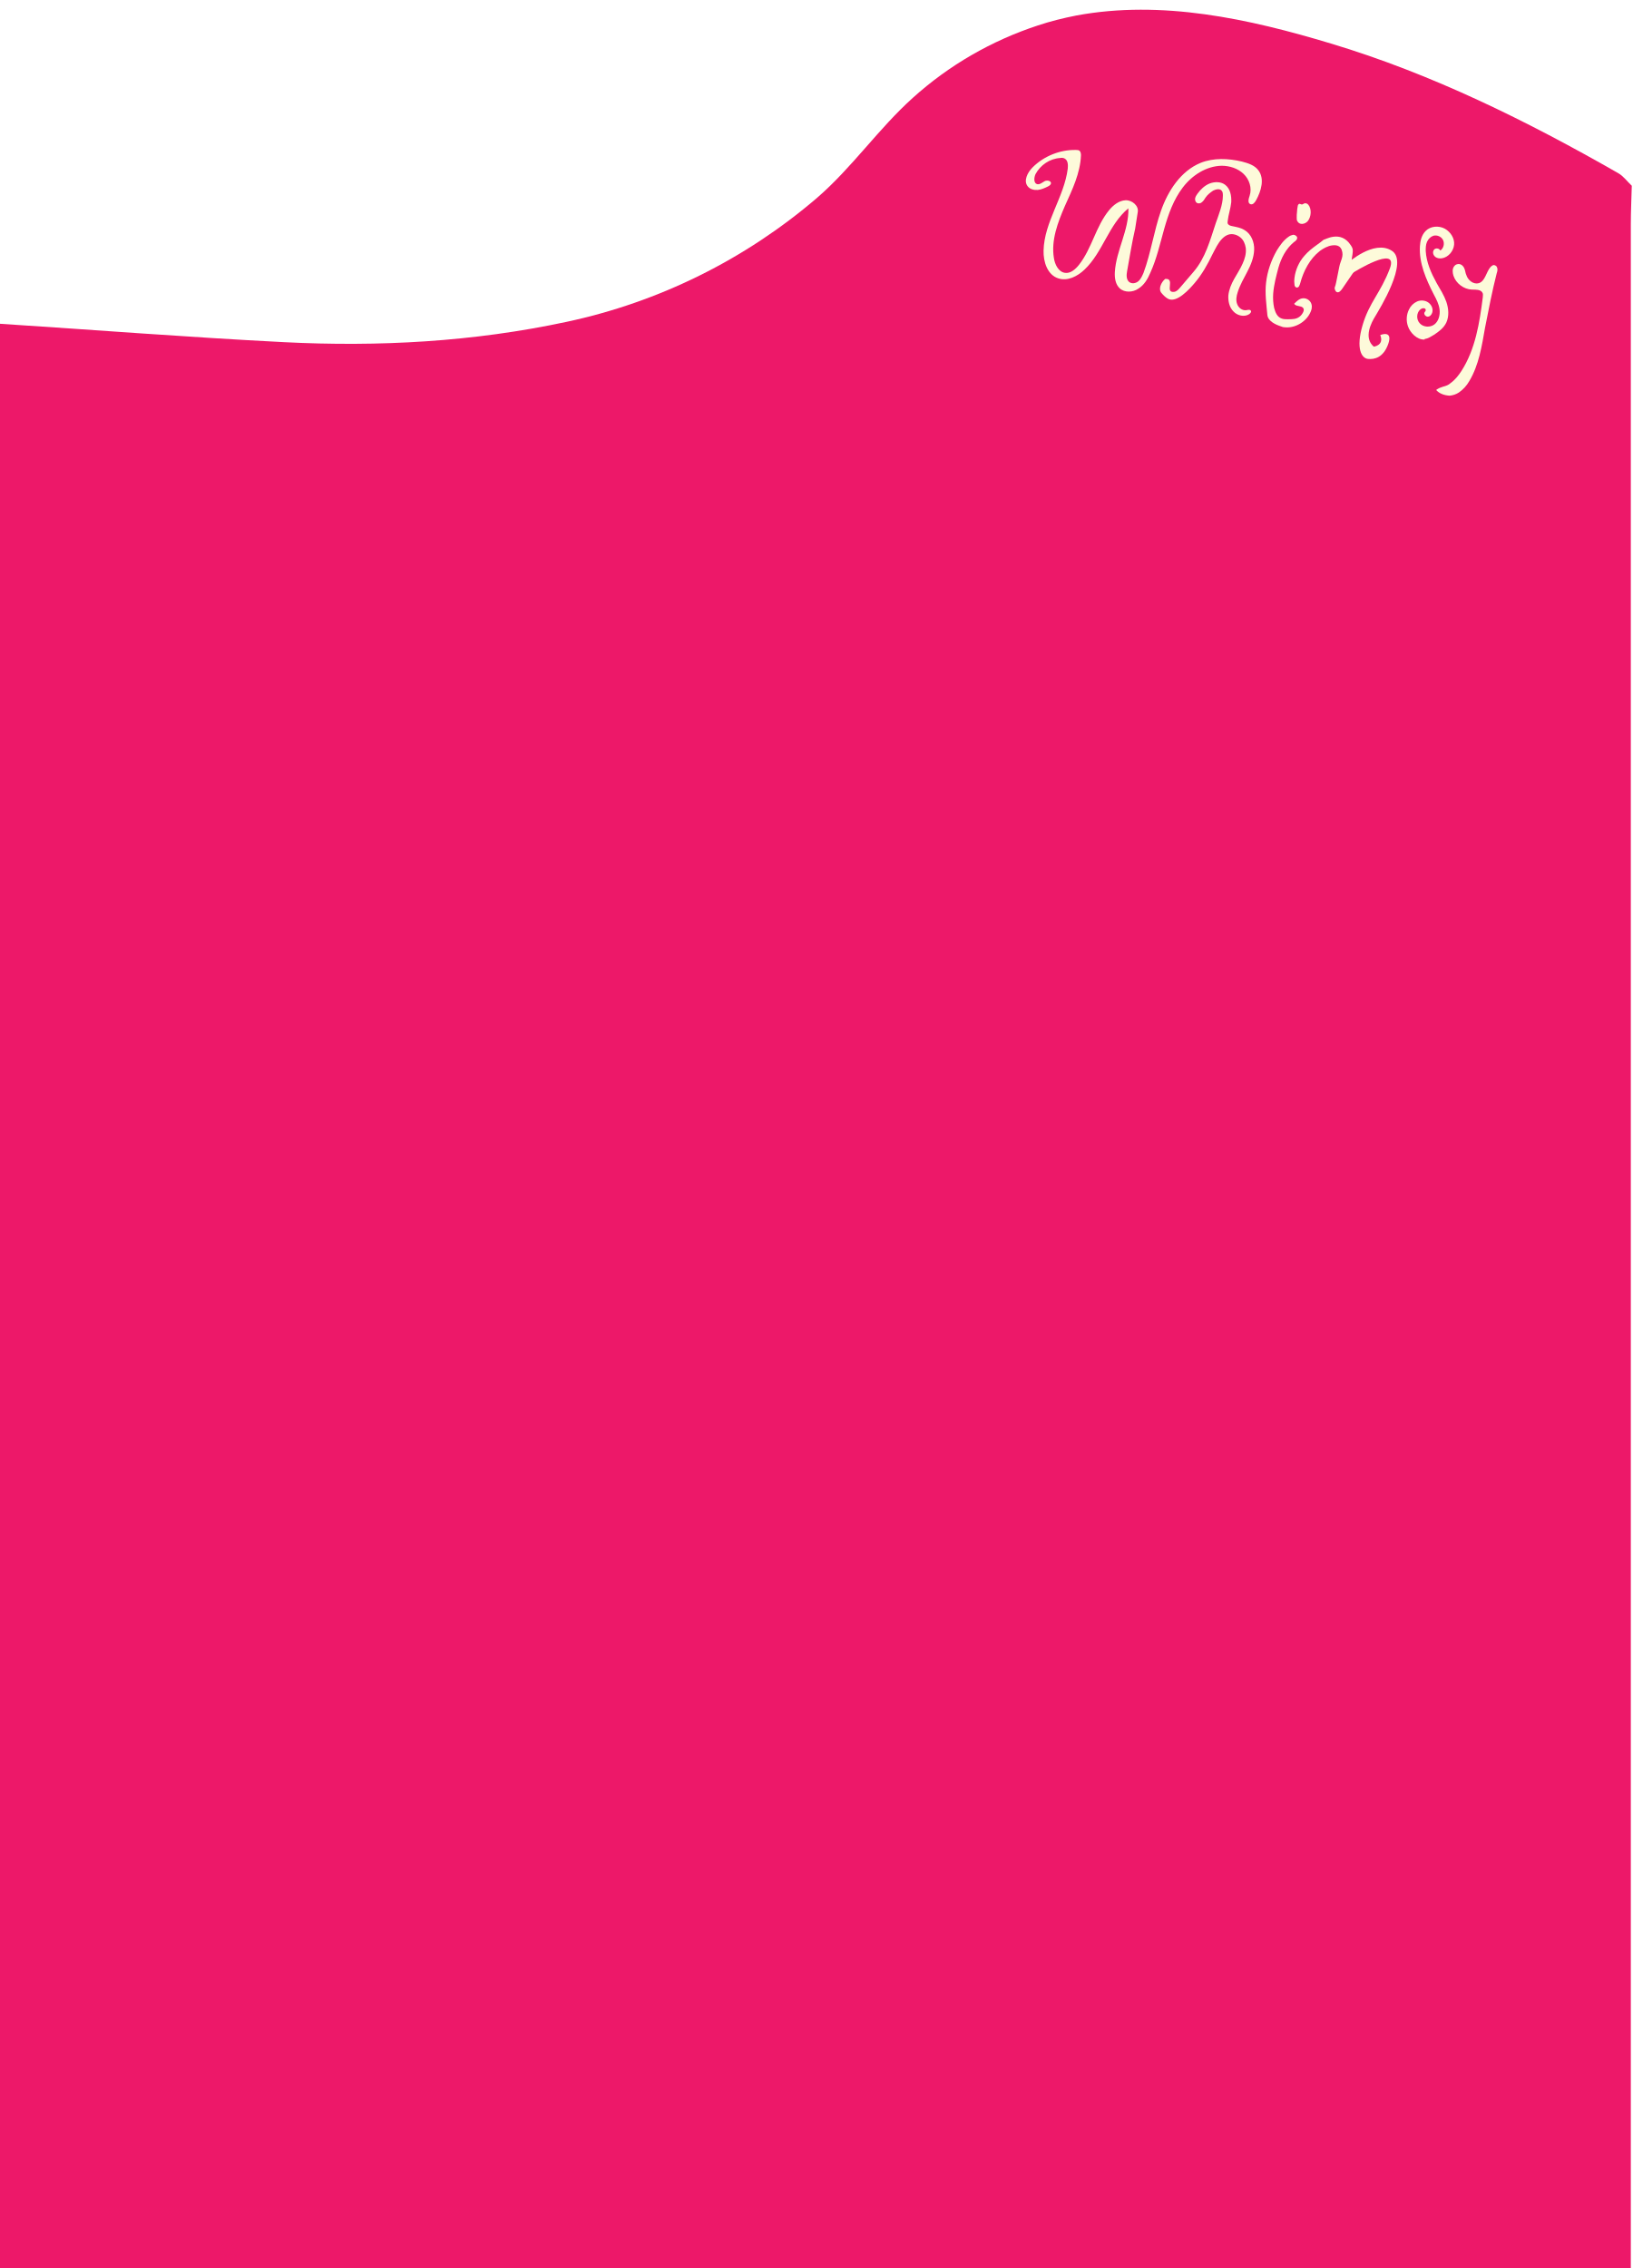
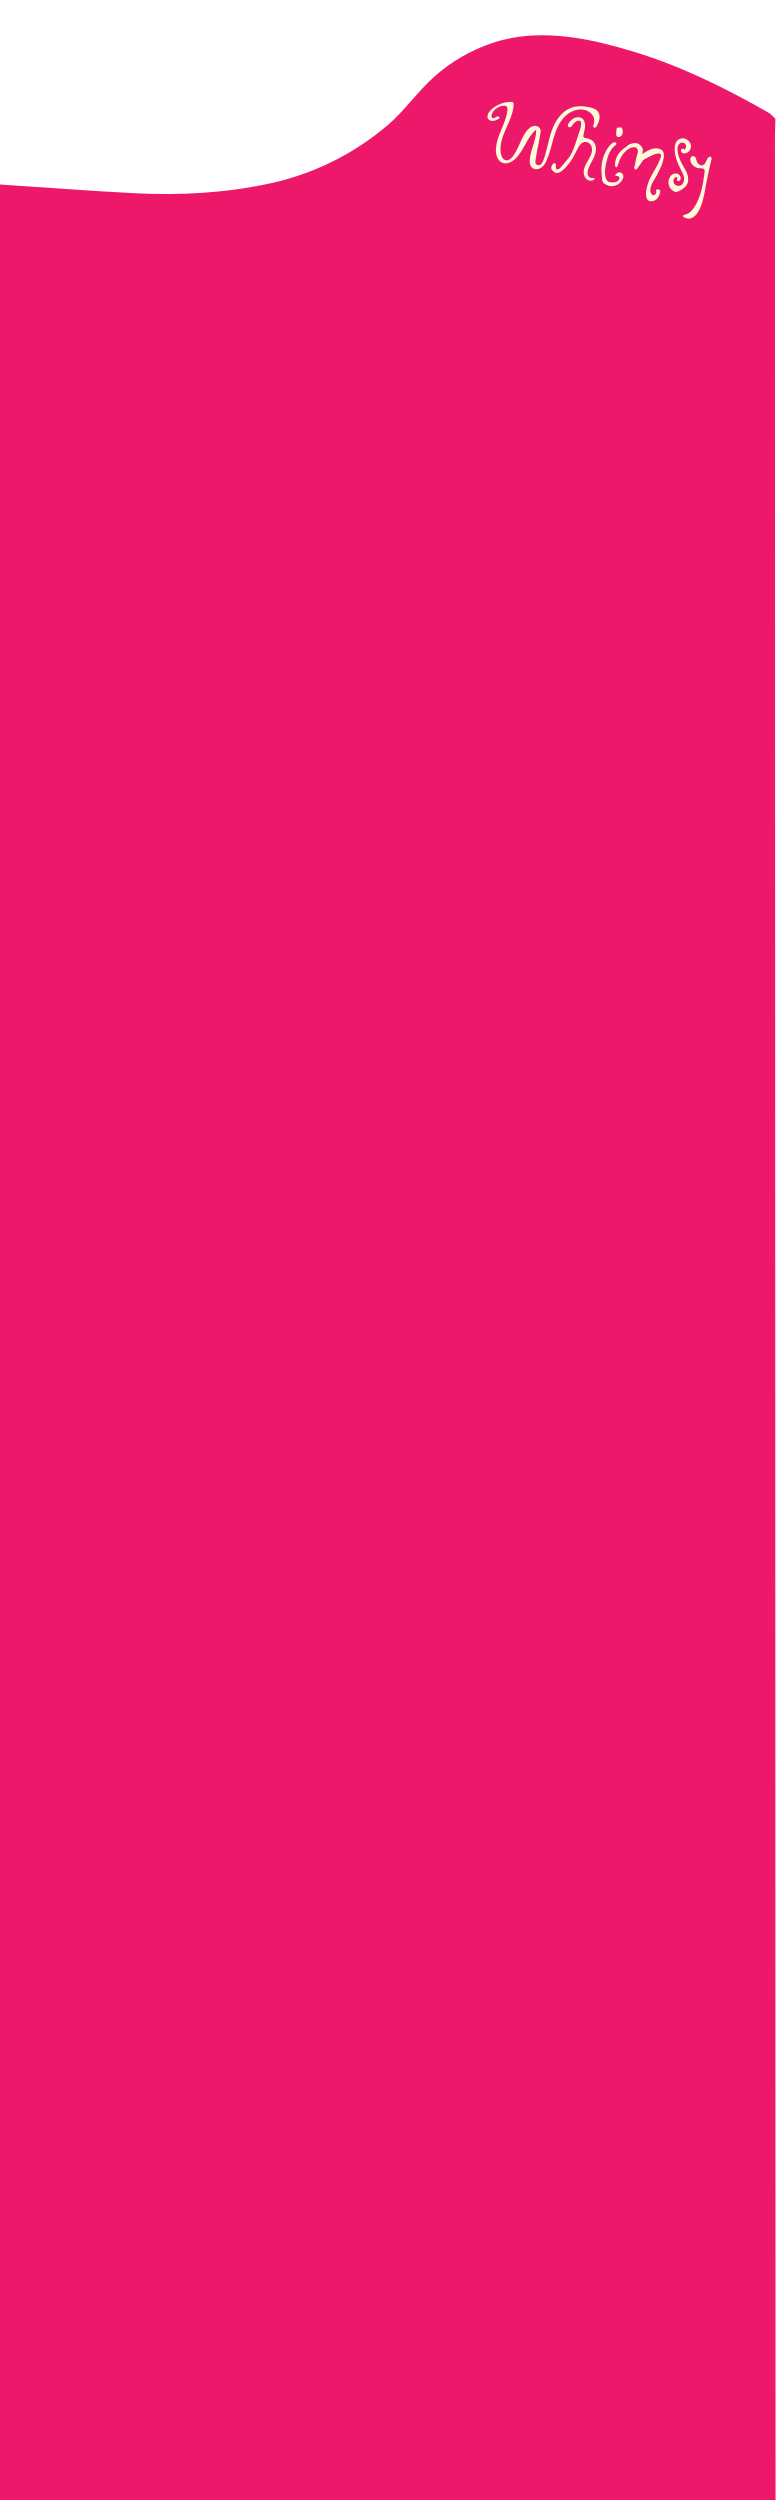
- <svg xmlns="http://www.w3.org/2000/svg" version="1.1" id="Layer_1" x="0px" y="0px" viewBox="0 0 506.1 703.3" style="enable-background:new 0 0 506.1 703.3;" xml:space="preserve">
+ <svg xmlns="http://www.w3.org/2000/svg" version="1.1" id="Layer_1" x="0px" y="0px" viewBox="0 0 506.1 1631.4" style="enable-background:new 0 0 506.1 1631.4;" xml:space="preserve">
  <style type="text/css">
	.st0{fill:#ED1869;}
	.st1{fill:#FDFADA;}
</style>
  <g id="Layer_2_1_">
    <g id="Layer_1-2">
-       <path class="st0" d="M333.8,4.8c26.4-4.9,53.4,1,78.9,8.7c31.3,9.4,60.8,24,89.1,40.2c1.6,0.9,2.8,2.6,4.2,3.9    c-0.1,4-0.3,8-0.3,12.1c0,185.9,0,450.5,0,636.3c0,12,0,0-11.7,0H13.4c-24.4,5.4-15.1,18.6-15.1,6.7c0-171,1.7-611.3,1.7-612.3    c29.3,1.9,58.6,4.2,88,5.7s58.8-0.1,87.7-6.3c28.6-6.1,55.3-19.3,77.6-38.4c11-9.5,19-21.4,29.8-31.1    c11.2-10.1,24.4-17.7,38.7-22.4C325.7,6.6,329.7,5.6,333.8,4.8z" />
+       <path class="st0" d="M333.8,24.8c26.4-4.9,53.4,1,78.9,8.7c31.3,9.4,60.8,24,89.1,40.2c1.6,0.9,2.8,2.6,4.2,3.9    c-0.1,4-0.3,8-0.3,12.1c0,185.9,0.4,1376.9,0.4,1562.7c0,12-30-1.1-41.7-1.1l-428.6-5.4c-24.4,5.4-35.8,23.5-35.8,11.6    c0-171,0-1536.1,0-1537.1c29.3,1.9,58.6,4.2,88,5.7s58.8-0.1,87.7-6.3c28.6-6.1,55.3-19.3,77.6-38.4c11-9.5,19-21.4,29.8-31.1    c11.2-10.1,24.4-17.7,38.7-22.4C325.7,26.6,329.7,25.6,333.8,24.8z" />
    </g>
  </g>
  <g>
    <g id="Shape_21_2_">
-       <path class="st1" d="M352,70.9c-1,4.3-1.7,8.8-2.5,13.2c-0.2,1.1-0.3,2.5,0.6,3.3c0.8,0.7,2.1,0.5,2.9-0.2s1.2-1.7,1.6-2.6    c2.3-6.2,3.2-12.9,5.4-19.2c2.2-6.3,6.2-12.4,12.3-14.9c4-1.6,8.6-1.4,12.8-0.4c1.9,0.5,3.9,1.1,5.1,2.7c2,2.6,0.9,6.4-0.7,9.3    c-0.4,0.7-1,1.5-1.8,1.2c-0.9-0.4-0.5-1.7-0.2-2.6c0.8-2.4-0.1-5.1-1.9-6.8c-1.8-1.7-4.3-2.5-6.8-2.5c-4.7,0.1-9.1,2.9-12,6.7    c-2.9,3.8-4.5,8.3-5.8,12.9c-1.3,4.6-2.3,9.2-4.3,13.6c-0.8,1.9-1.9,3.8-3.7,4.9c-1.7,1.2-4.3,1.3-5.8-0.1c-1.3-1.2-1.6-3.2-1.5-5    c0.4-6.8,4.4-13,4.2-19.8c-6.1,5-7.9,13.6-13.6,19c-2.2,2.1-5.3,3.7-8.2,2.7c-3.3-1.1-4.6-5.1-4.5-8.6c0.2-8.9,6.4-16.6,7.5-25.4    c0.1-1.1,0.1-2.5-0.9-3.1c-0.5-0.3-1-0.3-1.5-0.2c-3.2,0.2-6.1,2.2-7.6,5c-0.5,1.1-0.6,2.8,0.5,3.1c0.8,0.2,1.6-0.5,2.3-0.9    s2.1-0.2,2,0.7c-0.1,0.4-0.5,0.7-0.9,0.9c-1,0.5-2.1,1-3.2,1.1c-1.1,0.1-2.4-0.2-3.1-1.1c-1.4-1.7-0.1-4.3,1.5-5.9    c3.5-3.5,8.5-5.5,13.4-5.4c0.4,0,0.9,0,1.2,0.3c0.3,0.3,0.4,0.9,0.4,1.3c-0.2,5.6-2.7,10.7-5,15.8c-2.2,5.1-4.3,10.6-3.4,16.1    c0.3,2,1.4,4.3,3.4,4.6c1.7,0.3,3.3-1.1,4.4-2.5c4-5.1,5.2-11.9,9.3-16.9c1.3-1.6,3.1-3,5.1-3.1c2-0.1,4.2,1.7,3.8,3.7" />
-       <path class="st1" d="M445.4,121C445.4,121,445.4,120.9,445.4,121c0-0.1,0-0.2,0.1-0.2c0.6-0.4,1.3-0.7,2-0.9    c0.8-0.2,1.7-0.5,2.3-1.1c1.4-1,2.5-2.4,3.4-3.8c4.3-6.7,5.6-14.9,6.6-22.8c0-0.4,0.1-0.8,0-1.2c-0.2-0.6-0.8-1-1.5-1.1    c-0.6-0.1-1.3-0.1-1.9-0.1c-2.5-0.1-4.9-1.9-5.7-4.3c-0.3-1-0.4-2.1,0.2-2.9c0.3-0.4,0.6-0.6,1.1-0.7c1-0.2,1.8,0.6,2.1,1.4    c0.3,0.7,0.3,1.4,0.6,2c0.5,1.6,2.2,3,3.9,2.5c2-0.7,2.2-3.4,3.6-5c0.4-0.4,0.9-0.8,1.4-0.5c0.3,0.1,0.5,0.3,0.6,0.6    c0.3,0.6,0.1,1.3-0.1,1.9c-1.4,5.5-2.5,11.2-3.6,16.8c-1,5.7-1.9,11.6-4.9,16.6c-0.8,1.4-1.9,2.6-3.2,3.5c-0.9,0.6-1.9,0.9-2.9,1    C447.9,122.6,446.4,122.1,445.4,121C445.4,121,445.4,121,445.4,121z M441.7,105.3c-2.3,0.1-4.4-2.1-5.1-4.1    c-0.6-1.7-0.5-3.6,0.3-5.2c0.5-1.1,1.4-2,2.5-2.5c1.1-0.5,2.5-0.4,3.5,0.3c1,0.7,1.6,2,1.2,3.2c-0.2,0.6-0.7,1.2-1.4,1.2    c-0.3,0-0.6-0.2-0.8-0.4c-0.7-1,0.3-1.1,0.2-1.7c0-0.3-0.3-0.5-0.5-0.5c-0.4-0.1-0.8,0.1-1.1,0.3c-1.3,1-1.4,3.2-0.2,4.4    c1.1,1.2,3.2,1.3,4.5,0.3c1.3-1,1.8-2.9,1.6-4.6c-0.2-1.7-1-3.2-1.8-4.7c-2.4-4.7-4.6-9.7-4.3-14.9c0.1-1.7,0.5-3.5,1.8-4.8    c1.5-1.5,4-1.7,5.9-0.7c1.8,1,3.1,3,2.9,5s-1.8,3.9-3.8,4.2c-0.8,0.1-1.6,0-2.2-0.6s-0.7-1.5-0.2-2.1c0.5-0.6,1.7-0.4,1.9,0.3    c1-0.6,1.4-2.1,0.9-3.2c-0.5-1.1-1.8-1.7-3-1.4c-0.9,0.3-1.6,1-2,1.9c-0.4,0.9-0.4,1.9-0.4,2.8c0.2,3.6,1.7,6.9,3.4,10    c1.1,1.9,2.3,3.8,3,5.8c0.7,2.1,0.9,4.4,0,6.4c-0.8,1.7-2.3,2.8-3.8,3.8c-0.9,0.5-1.8,1.2-2.9,1.3    C441.8,105.3,441.7,105.3,441.7,105.3z" />
-       <path class="st1" d="M361.3,86.5c3.3-0.3-0.3,4.4,2.8,4c0.8-0.1,1.4-0.8,1.9-1.4c1.4-1.6,2.7-3.2,4.1-4.8    c3.7-4.3,5.1-9.7,6.9-15.1c0.9-2.6,2.2-5.7,2.2-8.5c0-0.6,0-1.2-0.4-1.6c-0.6-0.7-1.8-0.4-2.6,0c-0.9,0.6-1.8,1.3-2.4,2.2    c-0.3,0.5-0.6,1-1.1,1.4c-0.4,0.4-1.1,0.5-1.6,0.2c-0.4-0.3-0.6-0.9-0.5-1.4c0.1-0.5,0.4-1,0.7-1.4c1-1.4,2.3-2.6,3.8-3.2    c1.6-0.6,3.5-0.6,4.8,0.4c1.6,1.2,2,3.4,1.9,5.4c-0.2,2-0.9,3.9-1.1,5.8c0,0.3-0.1,0.6,0,0.8c0.2,0.5,0.8,0.7,1.3,0.8    c1.4,0.3,2.8,0.5,4,1.3c2,1.2,3,3.7,2.9,6.1c-0.1,2.4-1,4.6-2.1,6.7c-1.1,2.1-2.3,4.2-3,6.4c-0.4,1.2-0.6,2.5-0.2,3.6    c0.4,1.2,1.5,2.1,2.8,2c0.5-0.1,1.3-0.3,1.5,0.2c0.2,0.4-0.2,0.7-0.5,1c-1.5,1-3.7,0.5-4.9-0.8c-1.3-1.3-1.7-3.2-1.6-5    c0.2-1.8,0.9-3.5,1.8-5.1s1.9-3.1,2.6-4.7c0.7-1.5,1.2-3.2,1-4.9c-0.2-1.3-0.7-2.5-1.7-3.3c-1-0.8-2.3-1.2-3.5-0.9    c-0.8,0.2-1.5,0.7-2.1,1.3c-1.3,1.3-2.1,3.1-3,4.8c-1.5,3.1-3.2,6.2-5.5,8.9c-1.6,1.9-5.7,6.5-8.4,4.9c-0.7-0.4-1.4-1.1-1.9-1.7    C359.1,89.7,360,87.6,361.3,86.5" />
-       <path class="st1" d="M394.8,91.1c-0.1,1.5,0,3,0.3,4.4c0.4,1.4,0.9,2.8,2.4,3.3c0.6,0.2,1.2,0.2,1.8,0.2c0.7,0,1.4,0,2-0.1    c1.3-0.2,2.2-0.9,2.8-2.1c0.2-0.4,0.3-0.9,0-1.3c-0.3-0.4-0.9-0.5-1.4-0.6c-0.5-0.1-1.1-0.2-1.4-0.7c0.8-0.8,1.6-1.6,2.7-1.7    c0.9-0.1,1.9,0.4,2.4,1.2c0.5,0.8,0.5,1.9,0.1,2.8c-1.2,3.1-4.7,5.3-8,5c-0.5,0-0.9-0.1-1.3-0.3c-1.6-0.5-4-1.6-4.2-3.5    c-0.3-3.4-0.8-6.7-0.4-10.1c0.4-3.5,1.6-6.9,3.3-9.9c1-1.6,2.1-3.2,3.7-4.3c0.4-0.3,0.9-0.5,1.4-0.6c0.5,0,1,0.3,1.2,0.7    c0.2,0.7-0.4,1.2-1,1.6c-2.5,2.1-3.9,4.9-4.8,8C395.8,85.4,395,88.3,394.8,91.1z" />
-       <path class="st1" d="M418.9,76.1c0.6,0.9,0.7,1.3,0.5,2.7c-0.1,0.5-0.3,1.9-0.3,2.4c0.1,1,0.9,0.6,1.2,1.6    c0.2,0.5-0.2,1.1-0.5,1.5c-1.2,1.8-2.5,3.6-3.7,5.4c-0.4,0.5-0.9,1.1-1.5,0.9c-0.4-0.1-0.6-0.6-0.7-1c-0.1-0.3,0-0.5,0.1-0.8    c0.3-0.5,1.3-6.6,1.6-7.2c0.3-0.9,0.7-1.8,0.7-2.7c0-0.9-0.3-2-1.1-2.5c-0.6-0.4-1.4-0.4-2.2-0.3c-1.3,0.2-2.6,0.9-3.7,1.7    c-3.1,2.4-5.1,6.2-6.1,10c-0.1,0.3-0.2,0.7-0.4,1c-0.2,0.3-0.6,0.5-0.9,0.3c-0.3-0.1-0.5-0.5-0.5-0.9c-0.1-0.7-0.1-1.3,0-2    c0.3-2.5,1.4-5,3.1-6.9c1.1-1.3,2.5-2.4,3.9-3.4c0.7-0.5,1.4-1,2.1-1.6C410.7,74.5,415.7,71.1,418.9,76.1z" />
-       <path class="st1" d="M402.2,65.6c0-0.5,0.1-1.1,0.2-1.6c0-0.3,0.2-0.7,0.5-0.8c0.3,0,0.5,0.2,0.8,0.2c0.3,0,0.4-0.2,0.7-0.3    c0.4-0.2,1,0,1.3,0.4c1.1,1.3,0.9,3.8-0.2,5.1c-0.8,0.9-2.5,1.3-3.2,0c-0.2-0.3-0.2-0.7-0.2-1.1C402.1,66.9,402.1,66.3,402.2,65.6    z" />
+       <path class="st1" d="M352,90.9c-1,4.3-1.7,8.8-2.5,13.2c-0.2,1.1-0.3,2.5,0.6,3.3c0.8,0.7,2.1,0.5,2.9-0.2s1.2-1.7,1.6-2.6    c2.3-6.2,3.2-12.9,5.4-19.2c2.2-6.3,6.2-12.4,12.3-14.9c4-1.6,8.6-1.4,12.8-0.4c1.9,0.5,3.9,1.1,5.1,2.7c2,2.6,0.9,6.4-0.7,9.3    c-0.4,0.7-1,1.5-1.8,1.2c-0.9-0.4-0.5-1.7-0.2-2.6c0.8-2.4-0.1-5.1-1.9-6.8s-4.3-2.5-6.8-2.5c-4.7,0.1-9.1,2.9-12,6.7    c-2.9,3.8-4.5,8.3-5.8,12.9s-2.3,9.2-4.3,13.6c-0.8,1.9-1.9,3.8-3.7,4.9c-1.7,1.2-4.3,1.3-5.8-0.1c-1.3-1.2-1.6-3.2-1.5-5    c0.4-6.8,4.4-13,4.2-19.8c-6.1,5-7.9,13.6-13.6,19c-2.2,2.1-5.3,3.7-8.2,2.7c-3.3-1.1-4.6-5.1-4.5-8.6c0.2-8.9,6.4-16.6,7.5-25.4    c0.1-1.1,0.1-2.5-0.9-3.1c-0.5-0.3-1-0.3-1.5-0.2c-3.2,0.2-6.1,2.2-7.6,5c-0.5,1.1-0.6,2.8,0.5,3.1c0.8,0.2,1.6-0.5,2.3-0.9    c0.7-0.4,2.1-0.2,2,0.7c-0.1,0.4-0.5,0.7-0.9,0.9c-1,0.5-2.1,1-3.2,1.1s-2.4-0.2-3.1-1.1c-1.4-1.7-0.1-4.3,1.5-5.9    c3.5-3.5,8.5-5.5,13.4-5.4c0.4,0,0.9,0,1.2,0.3c0.3,0.3,0.4,0.9,0.4,1.3c-0.2,5.6-2.7,10.7-5,15.8c-2.2,5.1-4.3,10.6-3.4,16.1    c0.3,2,1.4,4.3,3.4,4.6c1.7,0.3,3.3-1.1,4.4-2.5c4-5.1,5.2-11.9,9.3-16.9c1.3-1.6,3.1-3,5.1-3.1s4.2,1.7,3.8,3.7" />
+       <path class="st1" d="M445.4,141C445.4,141,445.4,140.9,445.4,141c0-0.1,0-0.2,0.1-0.2c0.6-0.4,1.3-0.7,2-0.9    c0.8-0.2,1.7-0.5,2.3-1.1c1.4-1,2.5-2.4,3.4-3.8c4.3-6.7,5.6-14.9,6.6-22.8c0-0.4,0.1-0.8,0-1.2c-0.2-0.6-0.8-1-1.5-1.1    c-0.6-0.1-1.3-0.1-1.9-0.1c-2.5-0.1-4.9-1.9-5.7-4.3c-0.3-1-0.4-2.1,0.2-2.9c0.3-0.4,0.6-0.6,1.1-0.7c1-0.2,1.8,0.6,2.1,1.4    c0.3,0.7,0.3,1.4,0.6,2c0.5,1.6,2.2,3,3.9,2.5c2-0.7,2.2-3.4,3.6-5c0.4-0.4,0.9-0.8,1.4-0.5c0.3,0.1,0.5,0.3,0.6,0.6    c0.3,0.6,0.1,1.3-0.1,1.9c-1.4,5.5-2.5,11.2-3.6,16.8c-1,5.7-1.9,11.6-4.9,16.6c-0.8,1.4-1.9,2.6-3.2,3.5c-0.9,0.6-1.9,0.9-2.9,1    C447.9,142.6,446.4,142.1,445.4,141L445.4,141z M441.7,125.3c-2.3,0.1-4.4-2.1-5.1-4.1c-0.6-1.7-0.5-3.6,0.3-5.2    c0.5-1.1,1.4-2,2.5-2.5s2.5-0.4,3.5,0.3c1,0.7,1.6,2,1.2,3.2c-0.2,0.6-0.7,1.2-1.4,1.2c-0.3,0-0.6-0.2-0.8-0.4    c-0.7-1,0.3-1.1,0.2-1.7c0-0.3-0.3-0.5-0.5-0.5c-0.4-0.1-0.8,0.1-1.1,0.3c-1.3,1-1.4,3.2-0.2,4.4c1.1,1.2,3.2,1.3,4.5,0.3    s1.8-2.9,1.6-4.6c-0.2-1.7-1-3.2-1.8-4.7c-2.4-4.7-4.6-9.7-4.3-14.9c0.1-1.7,0.5-3.5,1.8-4.8c1.5-1.5,4-1.7,5.9-0.7    c1.8,1,3.1,3,2.9,5s-1.8,3.9-3.8,4.2c-0.8,0.1-1.6,0-2.2-0.6s-0.7-1.5-0.2-2.1s1.7-0.4,1.9,0.3c1-0.6,1.4-2.1,0.9-3.2    s-1.8-1.7-3-1.4c-0.9,0.3-1.6,1-2,1.9s-0.4,1.9-0.4,2.8c0.2,3.6,1.7,6.9,3.4,10c1.1,1.9,2.3,3.8,3,5.8c0.7,2.1,0.9,4.4,0,6.4    c-0.8,1.7-2.3,2.8-3.8,3.8c-0.9,0.5-1.8,1.2-2.9,1.3C441.8,125.3,441.7,125.3,441.7,125.3z" />
+       <path class="st1" d="M361.3,106.5c3.3-0.3-0.3,4.4,2.8,4c0.8-0.1,1.4-0.8,1.9-1.4c1.4-1.6,2.7-3.2,4.1-4.8    c3.7-4.3,5.1-9.7,6.9-15.1c0.9-2.6,2.2-5.7,2.2-8.5c0-0.6,0-1.2-0.4-1.6c-0.6-0.7-1.8-0.4-2.6,0c-0.9,0.6-1.8,1.3-2.4,2.2    c-0.3,0.5-0.6,1-1.1,1.4c-0.4,0.4-1.1,0.5-1.6,0.2c-0.4-0.3-0.6-0.9-0.5-1.4s0.4-1,0.7-1.4c1-1.4,2.3-2.6,3.8-3.2    c1.6-0.6,3.5-0.6,4.8,0.4c1.6,1.2,2,3.4,1.9,5.4c-0.2,2-0.9,3.9-1.1,5.8c0,0.3-0.1,0.6,0,0.8c0.2,0.5,0.8,0.7,1.3,0.8    c1.4,0.3,2.8,0.5,4,1.3c2,1.2,3,3.7,2.9,6.1s-1,4.6-2.1,6.7s-2.3,4.2-3,6.4c-0.4,1.2-0.6,2.5-0.2,3.6c0.4,1.2,1.5,2.1,2.8,2    c0.5-0.1,1.3-0.3,1.5,0.2c0.2,0.4-0.2,0.7-0.5,1c-1.5,1-3.7,0.5-4.9-0.8c-1.3-1.3-1.7-3.2-1.6-5c0.2-1.8,0.9-3.5,1.8-5.1    s1.9-3.1,2.6-4.7c0.7-1.5,1.2-3.2,1-4.9c-0.2-1.3-0.7-2.5-1.7-3.3s-2.3-1.2-3.5-0.9c-0.8,0.2-1.5,0.7-2.1,1.3    c-1.3,1.3-2.1,3.1-3,4.8c-1.5,3.1-3.2,6.2-5.5,8.9c-1.6,1.9-5.7,6.5-8.4,4.9c-0.7-0.4-1.4-1.1-1.9-1.7    C359.1,109.7,360,107.6,361.3,106.5" />
+       <path class="st1" d="M394.8,111.1c-0.1,1.5,0,3,0.3,4.4c0.4,1.4,0.9,2.8,2.4,3.3c0.6,0.2,1.2,0.2,1.8,0.2c0.7,0,1.4,0,2-0.1    c1.3-0.2,2.2-0.9,2.8-2.1c0.2-0.4,0.3-0.9,0-1.3s-0.9-0.5-1.4-0.6s-1.1-0.2-1.4-0.7c0.8-0.8,1.6-1.6,2.7-1.7    c0.9-0.1,1.9,0.4,2.4,1.2c0.5,0.8,0.5,1.9,0.1,2.8c-1.2,3.1-4.7,5.3-8,5c-0.5,0-0.9-0.1-1.3-0.3c-1.6-0.5-4-1.6-4.2-3.5    c-0.3-3.4-0.8-6.7-0.4-10.1c0.4-3.5,1.6-6.9,3.3-9.9c1-1.6,2.1-3.2,3.7-4.3c0.4-0.3,0.9-0.5,1.4-0.6c0.5,0,1,0.3,1.2,0.7    c0.2,0.7-0.4,1.2-1,1.6c-2.5,2.1-3.9,4.9-4.8,8C395.8,105.4,395,108.3,394.8,111.1z" />
+       <path class="st1" d="M418.9,96.1c0.6,0.9,0.7,1.3,0.5,2.7c-0.1,0.5-0.3,1.9-0.3,2.4c0.1,1,0.9,0.6,1.2,1.6    c0.2,0.5-0.2,1.1-0.5,1.5c-1.2,1.8-2.5,3.6-3.7,5.4c-0.4,0.5-0.9,1.1-1.5,0.9c-0.4-0.1-0.6-0.6-0.7-1c-0.1-0.3,0-0.5,0.1-0.8    c0.3-0.5,1.3-6.6,1.6-7.2c0.3-0.9,0.7-1.8,0.7-2.7c0-0.9-0.3-2-1.1-2.5c-0.6-0.4-1.4-0.4-2.2-0.3c-1.3,0.2-2.6,0.9-3.7,1.7    c-3.1,2.4-5.1,6.2-6.1,10c-0.1,0.3-0.2,0.7-0.4,1c-0.2,0.3-0.6,0.5-0.9,0.3c-0.3-0.1-0.5-0.5-0.5-0.9c-0.1-0.7-0.1-1.3,0-2    c0.3-2.5,1.4-5,3.1-6.9c1.1-1.3,2.5-2.4,3.9-3.4c0.7-0.5,1.4-1,2.1-1.6C410.7,94.5,415.7,91.1,418.9,96.1z" />
+       <path class="st1" d="M402.2,85.6c0-0.5,0.1-1.1,0.2-1.6c0-0.3,0.2-0.7,0.5-0.8c0.3,0,0.5,0.2,0.8,0.2s0.4-0.2,0.7-0.3    c0.4-0.2,1,0,1.3,0.4c1.1,1.3,0.9,3.8-0.2,5.1c-0.8,0.9-2.5,1.3-3.2,0c-0.2-0.3-0.2-0.7-0.2-1.1C402.1,86.9,402.1,86.3,402.2,85.6    z" />
    </g>
-     <path class="st1" d="M418,81.5c0,0,8-7.2,13.5-3.8c5.6,3.3-3.9,18.4-5,20.3c-1.2,1.9-3.8,6.7-0.5,9.5c0,0,3.3-0.4,2-3.6   c0,0,4-1.7,2.5,2.7c-1.5,4.3-4.3,4.9-6.3,4.7c-2-0.2-3.8-3.2-1.7-10.4c2.1-7.2,5.6-10,8.5-17.7c2.8-7.6-11.5,1.4-11.5,1.4L418,81.5   z" />
+     <path class="st1" d="M418,101.5c0,0,8-7.2,13.5-3.8c5.6,3.3-3.9,18.4-5,20.3c-1.2,1.9-3.8,6.7-0.5,9.5c0,0,3.3-0.4,2-3.6   c0,0,4-1.7,2.5,2.7c-1.5,4.3-4.3,4.9-6.3,4.7s-3.8-3.2-1.7-10.4c2.1-7.2,5.6-10,8.5-17.7c2.8-7.6-11.5,1.4-11.5,1.4L418,101.5z" />
  </g>
</svg>
